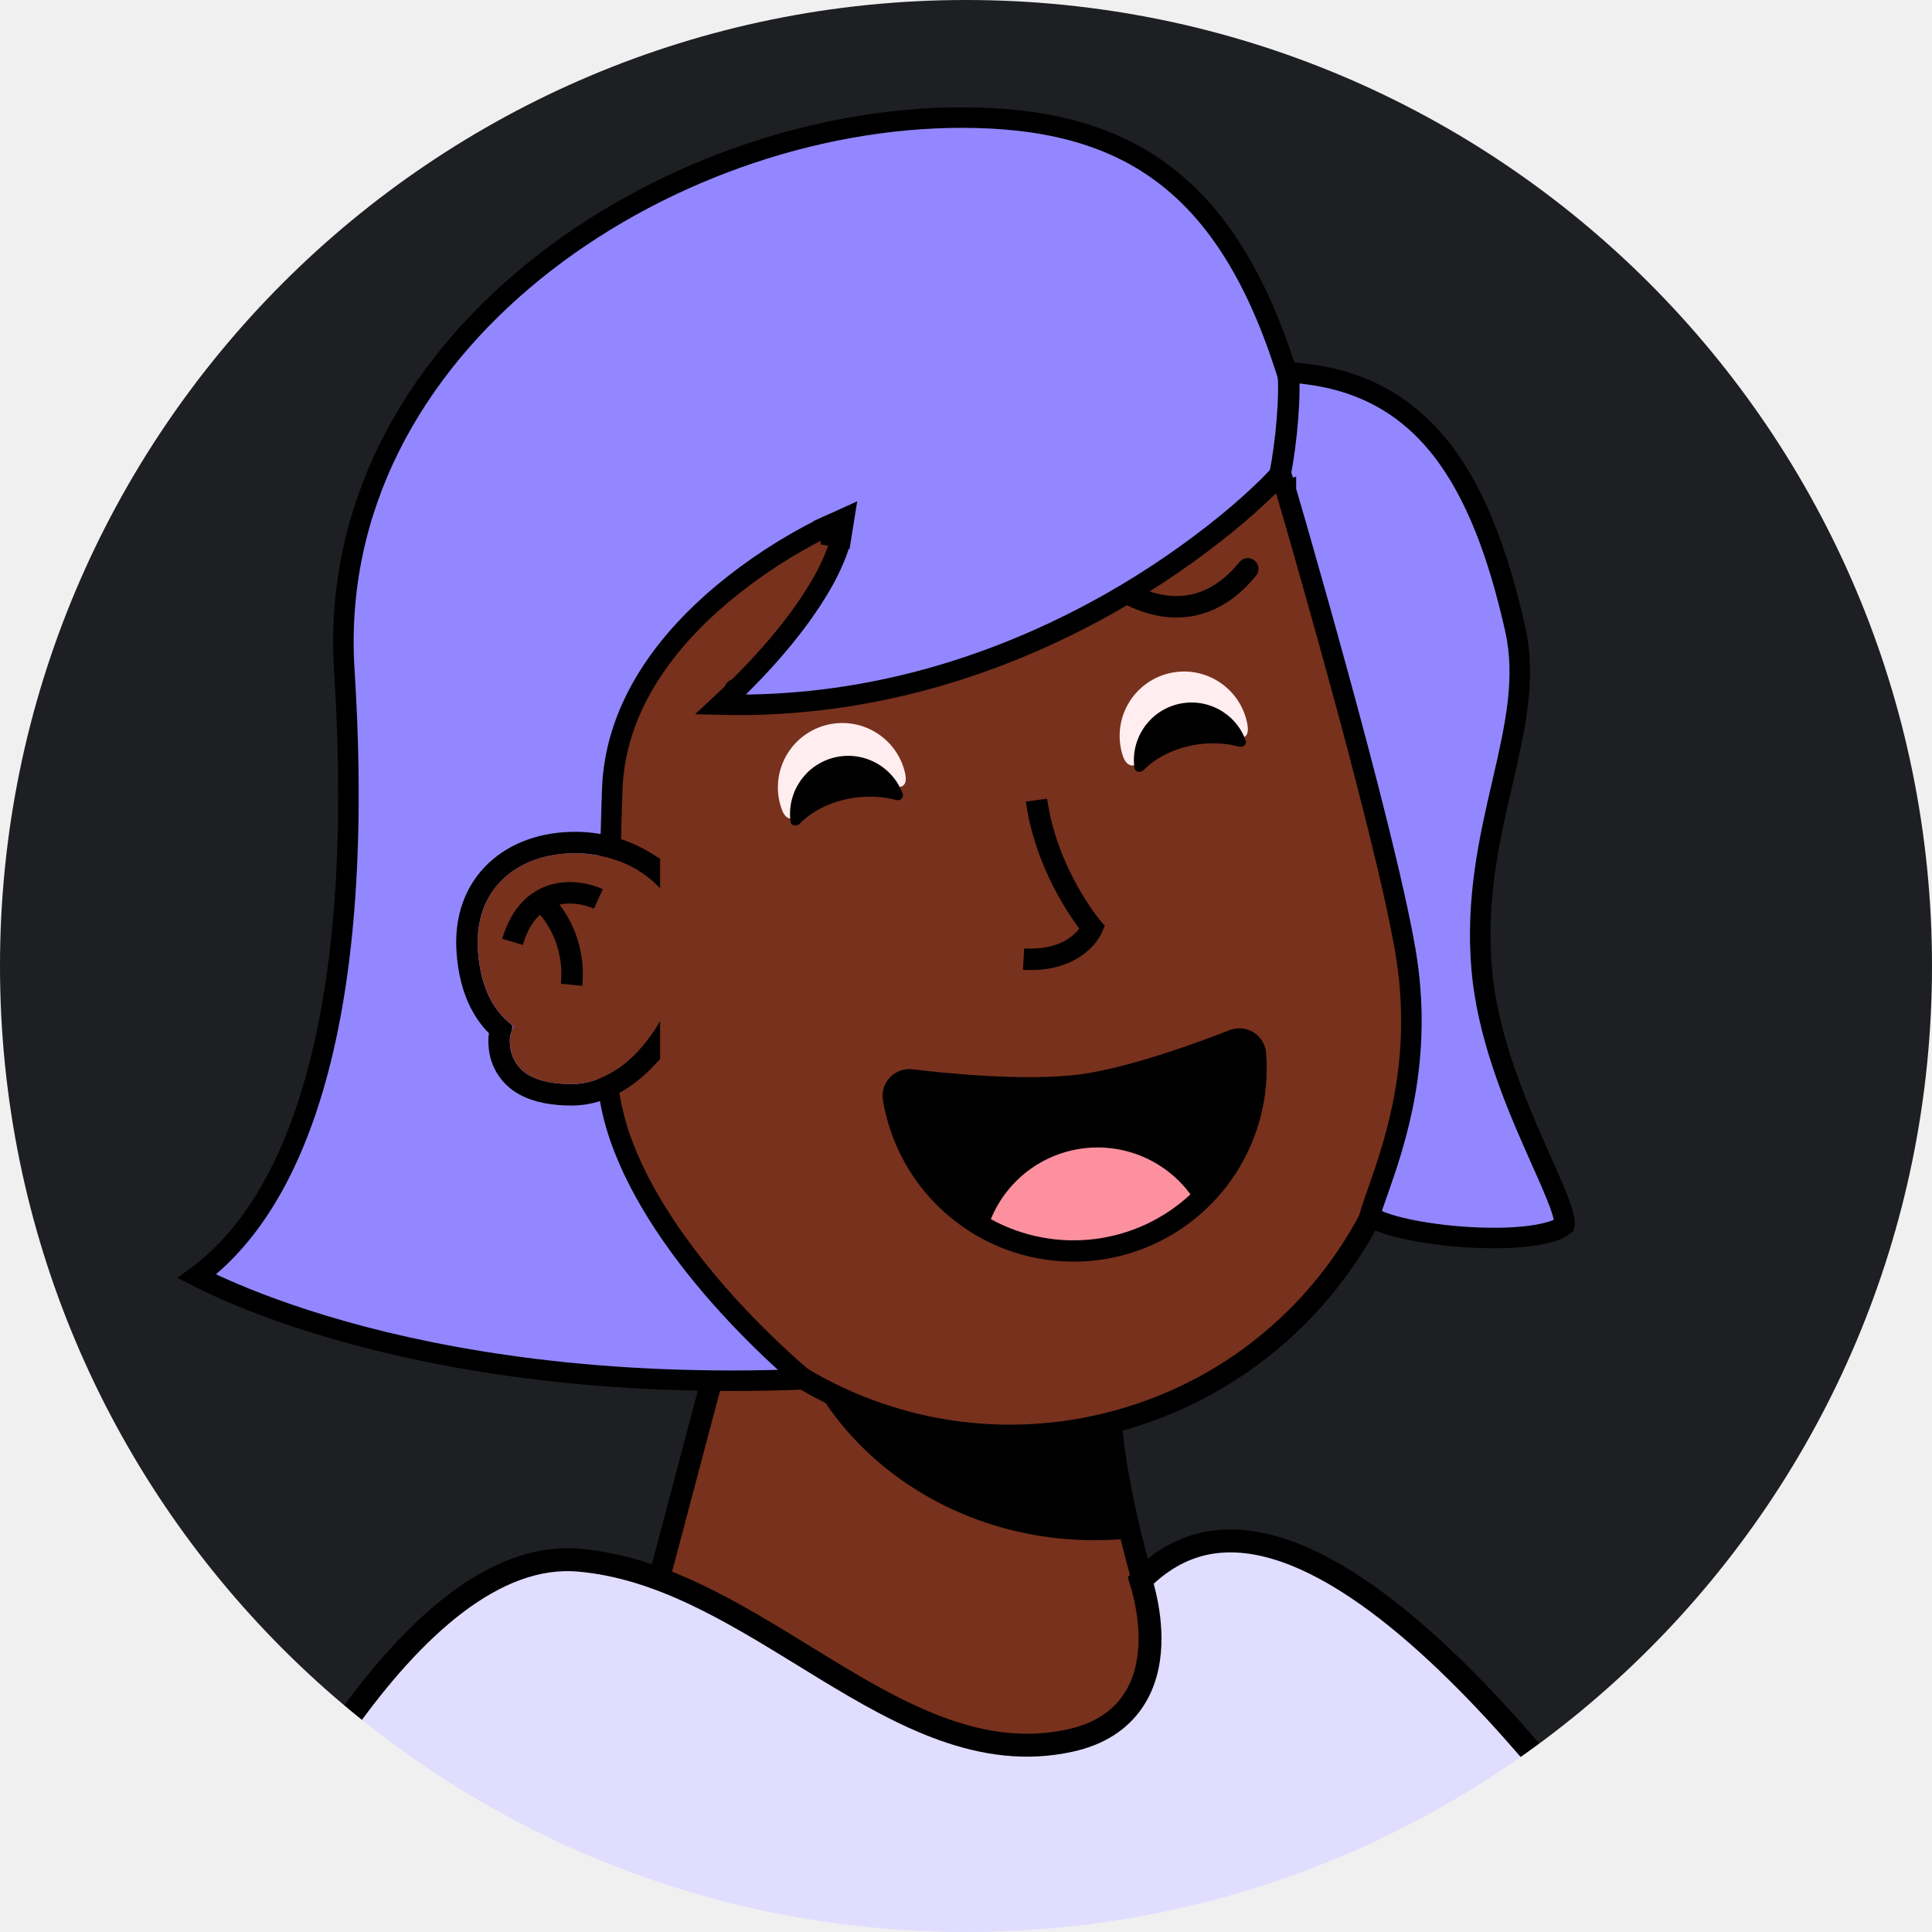
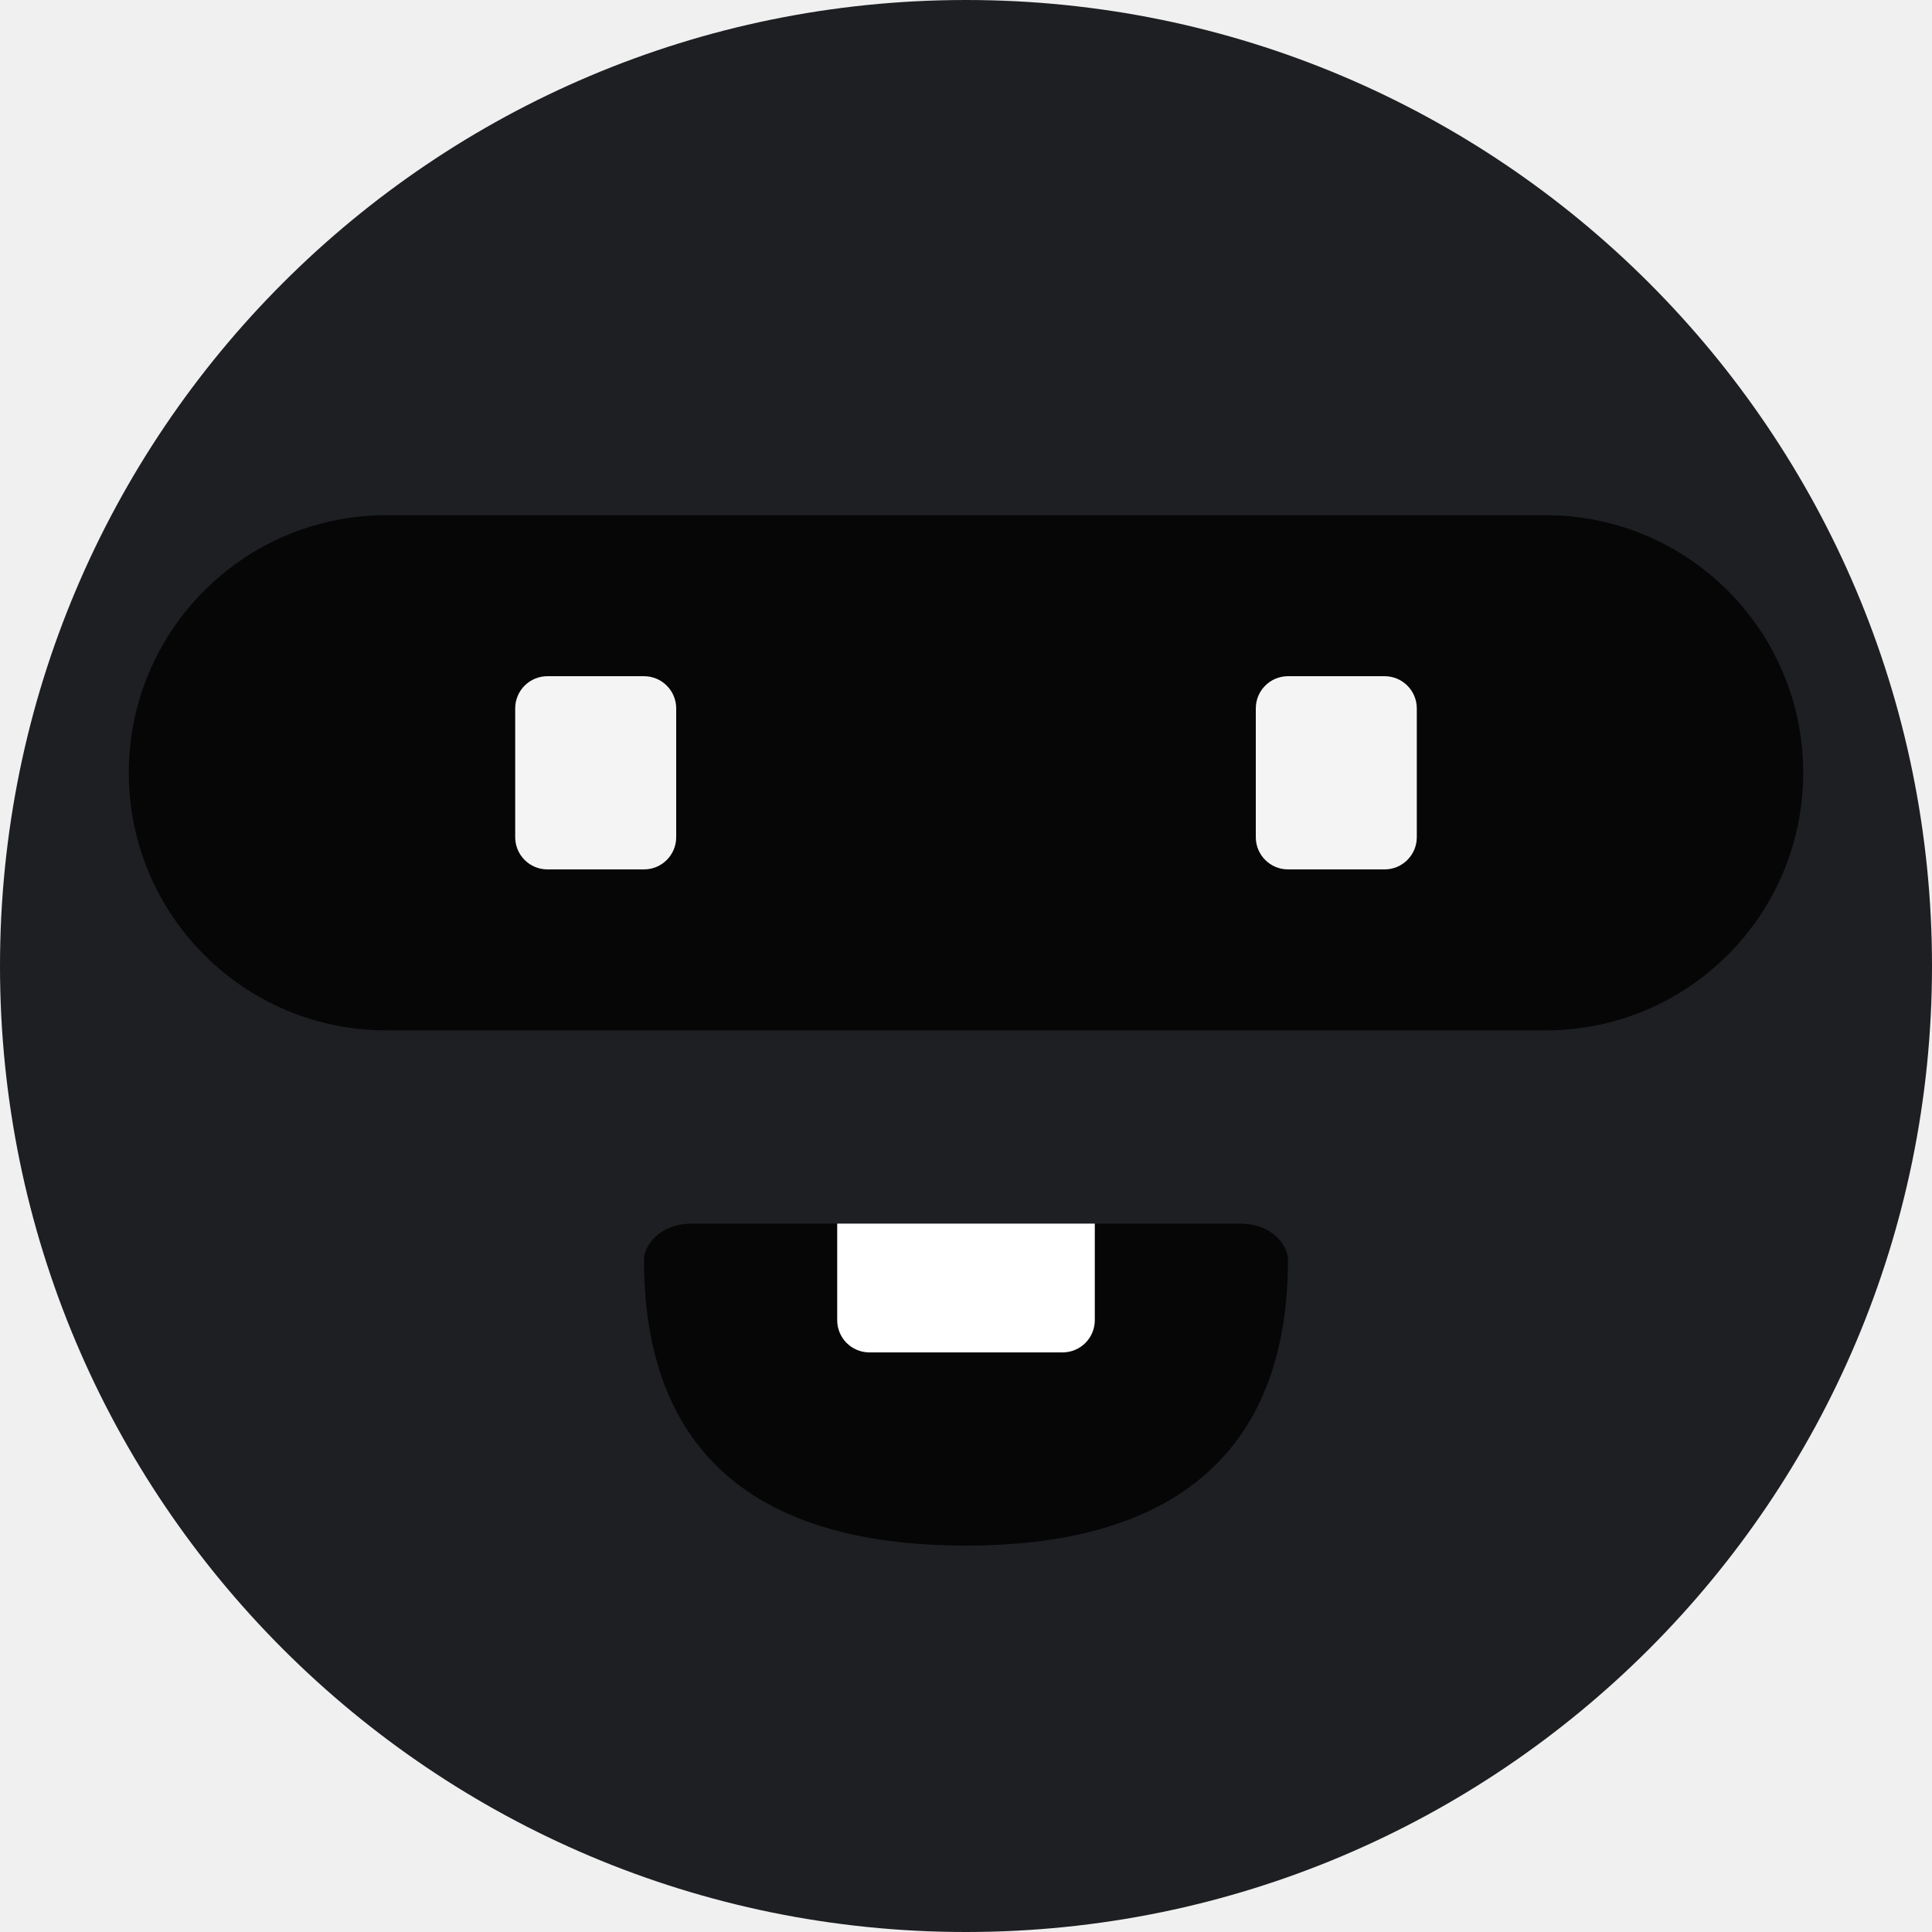
- <svg xmlns="http://www.w3.org/2000/svg" viewBox="0 0 360 360" fill="none" shape-rendering="auto">
+ <svg xmlns="http://www.w3.org/2000/svg" viewBox="0 0 120 120" fill="none" shape-rendering="auto">
  <mask id="viewboxMask">
-     <rect width="360" height="360" rx="180" ry="180" x="0" y="0" fill="#fff" />
+     <rect width="120" height="120" rx="60" ry="60" x="0" y="0" fill="#fff" />
  </mask>
  <g mask="url(#viewboxMask)">
-     <rect fill="#1e1f22" width="360" height="360" x="0" y="0" />
-     <g transform="translate(80 23)">
-       <path d="M154 319.5c-14.4-20-25.67-58.67-27-78L58.5 212 30 319.5h124Z" fill="#77311d" stroke="#000" stroke-width="4" />
-       <path d="M130.37 263.69c-2.1.2-4.22.31-6.37.31-30.78 0-56.05-21.57-58.76-49.1L127 241.5c.38 5.48 1.55 13.32 3.37 22.19Z" fill="#000" style="mix-blend-mode:multiply" />
-       <path d="M181.94 151.37v.01l.1.4.14.65A75.72 75.72 0 0 1 34.93 187.7l-.2-.74L18 117.13l-.06-.29A75.72 75.72 0 0 1 165.2 81.55l.05.21.02.08.05.2.05.2v.01l16.4 68.44.08.34.08.34Z" fill="#77311d" stroke="#000" stroke-width="4" />
-       <g transform="translate(34 102.3)" />
-     </g>
-     <g transform="translate(170 183)">
-       <path d="M64.73 25.7a36 36 0 0 0 1.18-12.54 4.98 4.98 0 0 0-6.8-4.2c-4.26 1.67-18.03 6.88-27.62 8.2-10.52 1.44-26.66-.32-31.44-.91a4.98 4.98 0 0 0-5.53 5.74 36 36 0 0 0 70.21 3.7Z" fill="#000000" />
-       <path d="M51.83 39.55a32 32 0 0 1-37.2 4.62 21.5 21.5 0 0 1 37.2-4.62Z" fill="#FC909F" />
-     </g>
-     <g transform="translate(110 102)">
-       <path d="M27 26.5c6.17 2.5 21.1 3 31.5-15M94 4c5.17 5.33 18.1 12.8 28.5 0" stroke="#000000" stroke-width="4" stroke-linecap="round" />
-     </g>
-     <g transform="translate(49 11)">
-       <g stroke="#000">
-         <path d="m105.84 88.82 1.88.3v.08l-.04.16-.12.52c-.12.45-.3 1.09-.6 1.9a41.7 41.7 0 0 1-3.4 6.92c-3.17 5.32-8.7 12.66-18.31 21.6 29.97.74 55-8.92 72.82-19.04a156.35 156.35 0 0 0 21.71-14.87 118.43 118.43 0 0 0 7.5-6.7l.1-.1.01-.01 2.29-2.38.93 3.16-1.84.54 1.84-.54v.05l.05.13.15.52a817.06 817.06 0 0 1 2.69 9.28c1.75 6.14 4.14 14.58 6.66 23.77 5.03 18.35 10.6 39.81 12.7 51.97 3.49 20.32-1.91 35.74-5.1 44.87-.63 1.77-1.17 3.3-1.54 4.6.06.04.12.1.22.16.6.42 1.65.91 3.18 1.4 3.02.96 7.32 1.74 11.92 2.19 4.6.44 9.38.53 13.34.14 1.98-.2 3.7-.5 5.08-.92a6.85 6.85 0 0 0 2.58-1.27c.02-.08.03-.29-.02-.68-.1-.78-.4-1.87-.93-3.32-.8-2.15-1.97-4.8-3.35-7.88l-1.46-3.3c-3.93-8.94-8.65-20.56-9.68-32.4-1.15-13.16 1.45-24.42 3.79-34.54l.11-.48c2.39-10.34 4.38-19.32 2.34-28.42-3.1-13.8-7.32-25.3-13.8-33.57-6.42-8.17-15.13-13.27-27.5-14.21l-1.28-.1-.4-1.22c-5.7-17.57-13.38-29.05-23.18-36.17-9.8-7.12-21.96-10.05-36.94-10.05-27.7 0-57.5 10.52-79.88 28.72-22.35 18.18-37.14 43.9-35.2 74.33 2.13 33.6-.3 59.06-5.8 77.72-5 17-12.59 28.46-21.68 35.14 1.19.61 2.78 1.39 4.77 2.27 5.02 2.24 12.59 5.2 22.67 8.03 19.34 5.43 47.95 10.38 85.71 8.89-8.32-7.15-16.72-15.83-23.37-25-7.63-10.53-13.14-21.94-13.3-32.58-.19-12.62.67-45.67.93-52.5.62-15.9 10.82-28.15 20.54-36.3a96.6 96.6 0 0 1 18.96-12.34l.2-.1.13-.06.1-.05h.02v-.01l.8 1.74Zm0 0 1.88.3.56-3.5-3.23 1.46.79 1.74Zm100.23 126.57.03.04-.03-.04Z" fill="#9287ff" stroke-width="3.82" />
-         <path d="M191 58c.5 4.5-.3 13.5-1.5 19.5" stroke-width="4" />
+     <rect fill="#1e1f22" width="120" height="120" x="0" y="0" />
+     <g transform="translate(22 68)">
+       <path fill-rule="evenodd" clip-rule="evenodd" d="M18 10.22C18 21.78 24.47 28 38 28c13.52 0 20-6.34 20-17.78C58 9.5 57.17 8 55 8H21c-2.05 0-3 1.38-3 2.22Z" fill="#000" fill-opacity=".8" />
+       <mask id="mouthSmile02-a" style="mask-type:luminance" maskUnits="userSpaceOnUse" x="18" y="8" width="40" height="20">
+         <path fill-rule="evenodd" clip-rule="evenodd" d="M18 10.22C18 21.78 24.47 28 38 28c13.52 0 20-6.34 20-17.78C58 9.5 57.17 8 55 8H21c-2.05 0-3 1.38-3 2.22Z" fill="#fff" />
+       </mask>
+       <g mask="url(#mouthSmile02-a)">
+         <rect x="30" y="2" width="16" height="14" rx="2" fill="#fff" />
      </g>
    </g>
-     <g transform="translate(142 119)">
-       <path d="M26.47 24.36c1.86 6.36-5.04 1.48-11.4 3.33-6.36 1.86-9.78 9.76-11.64 3.4a12 12 0 0 1 23.04-6.73ZM90.26 15.17c1.64 6.42-4.7 1.52-11.11 3.15-6.43 1.64-10.51 9.19-12.15 2.77a12 12 0 1 1 23.26-5.92Z" fill="#ffedef" />
-       <path d="M5.29 34.07c.11.82 1.14 1 1.72.41 2.46-2.52 6.25-4.36 10.65-4.89 2.6-.3 5.1-.12 7.32.48.75.2 1.5-.44 1.23-1.17A10.84 10.84 0 0 0 5.3 34.07ZM69.38 24.07c.12.82 1.15 1 1.73.41 2.44-2.48 6.19-4.3 10.54-4.83 2.56-.3 5.03-.12 7.23.47.75.2 1.5-.44 1.23-1.17a10.74 10.74 0 0 0-20.73 5.12Z" fill="#000000" />
-       <g transform="translate(-40 -8)" />
-     </g>
-     <g transform="rotate(-8 1149.44 -1186.92)">
-       <path d="M16.5 3c0 14 7 25 7 25S20 34 10 32" stroke="#000" stroke-width="4" />
-     </g>
-     <g transform="translate(84 154)">
-       <path d="M37 8.25V7.13l-.95-.59A24.91 24.91 0 0 0 23.08 3C17.44 3 12.16 4.75 8.4 8.3c-3.8 3.58-5.86 8.83-5.31 15.37.52 6.37 2.66 11.06 6.2 14.17-.29 1-.37 2.08-.24 3.21a8.98 8.98 0 0 0 4.6 7.08C16.09 49.5 19.2 50 22.52 50c5.48 0 10.29-2.95 13.95-6.89l.53-.57V8.25Z" stroke="#000" stroke-width="4" />
-       <path d="M42.97 23.98c.07-.65.1-1.3.1-1.98 0-10.22-9.5-17-20-17C12.6 5 4.09 11.5 5.09 23.5c.56 6.68 2.95 11.07 6.65 13.72a5.7 5.7 0 0 0-.68 3.6C11.68 46.1 16.19 48 22.52 48c11.1 0 19.9-14.05 20.45-24.02Z" fill="#77311d" />
-       <path d="M27.5 13.5c-4-1.83-12.8-2.8-16 8" stroke="#000" stroke-width="4" />
-       <path d="M17 14c2.17 1.83 6.3 7.5 5.5 15.5" stroke="#000" stroke-width="4" />
-       <g transform="translate(3 42)" />
-     </g>
-     <g transform="translate(53 272)">
-       <path d="M260.37 90.86H-12.54l.1-.2C-7.89 81.38.5 64.31 11.4 49.03c6.2-8.67 13.13-16.65 20.54-22.27 7.41-5.61 15.12-8.73 22.95-8.04 15.06 1.31 28.46 9.56 41.93 17.83l3.83 2.35c14.48 8.82 29.35 17.02 45.72 13.43 5.53-1.2 9.26-3.8 11.6-7.16 2.32-3.3 3.15-7.15 3.3-10.66.14-3.52-.4-6.85-.96-9.26a39.89 39.89 0 0 0-.75-2.78c3.63-3.64 7.47-5.77 11.43-6.73 4.3-1.03 8.89-.73 13.72.7 9.73 2.87 20.14 10.25 30.3 19.73 18.61 17.37 35.69 41.14 45.36 54.68Z" fill="#e0ddff" stroke="#000" stroke-width="4.27" />
+     <g transform="translate(8 20)">
+       <rect y="12" width="104" height="32" rx="16" fill="#000" fill-opacity=".8" />
+       <rect x="24" y="22" width="10" height="12" rx="2" fill="#F4F4F4" />
+       <rect x="70" y="22" width="10" height="12" rx="2" fill="#F4F4F4" />
    </g>
  </g>
</svg>
